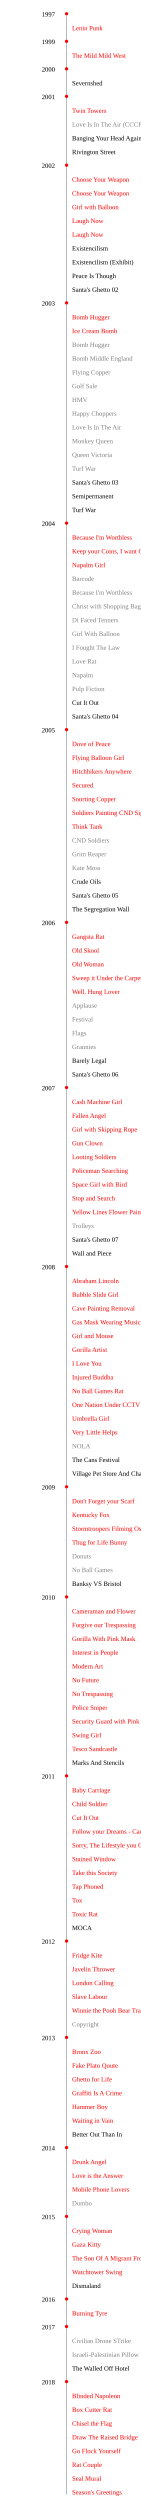
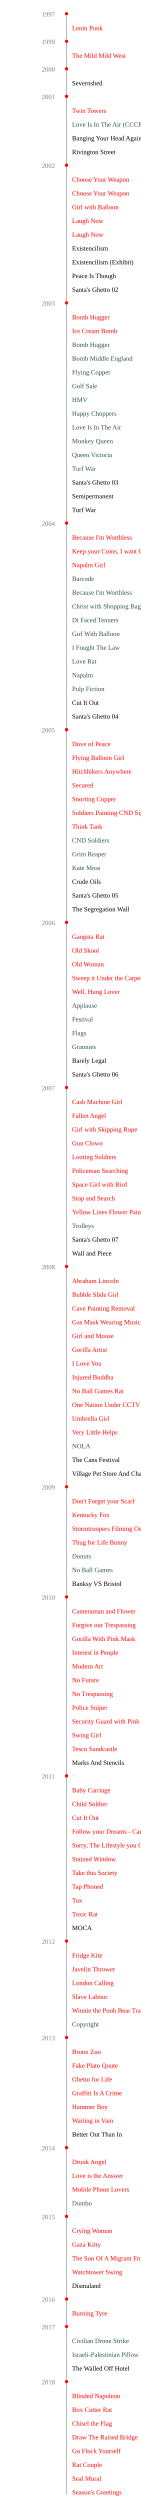
<svg xmlns="http://www.w3.org/2000/svg" xmlns:xlink="http://www.w3.org/1999/xlink" height="4540">
  <g transform="translate(120)">
    <line x1="0" y1="30" x2="0" y2="4530" stroke="gray" stroke-width="1" />
-     <g class="year">
-       <text x="-45" y="30" fill="black">1997</text>
+     <g class="year" id="svg_1997">
+       <text x="-45" y="30" fill="grey">1997</text>
      <circle r="3" cx="0" cy="25" fill="red" />
      <g class="works">
        <a xlink:href="gallery_pages/graffiti/lenin_punk.html" xlink:title="Banksy's 'Lenin Punk'" target="_blank">
          <text x="10" y="55" fill="red">Lenin Punk</text>
        </a>
      </g>
    </g>
-     <g class="year">
-       <text x="-45" y="80" fill="black">1999</text>
+     <g class="year" id="svg_1999">
+       <text x="-45" y="80" fill="grey">1999</text>
      <circle r="3" cx="0" cy="75" fill="red" />
      <g class="works">
        <a xlink:href="gallery_pages/graffiti/the_mild_mild_west.html" xlink:title="Banksy's 'The Mild Mild West'" target="_blank">
          <text x="10" y="105" fill="red">The Mild Mild West</text>
        </a>
      </g>
    </g>
-     <g class="year">
-       <text x="-45" y="130" fill="black">2000</text>
+     <g class="year" id="svg_2000">
+       <text x="-45" y="130" fill="grey">2000</text>
      <circle r="3" cx="0" cy="125" fill="red" />
      <g class="works">
        <a xlink:href="miscellaneous.html" xlink:title="Banksy's 'Severnshed'" target="_blank">
          <text x="10" y="155" fill="black">Severnshed</text>
        </a>
      </g>
    </g>
-     <g class="year">
-       <text x="-45" y="180" fill="black">2001</text>
+     <g class="year" id="svg_2001">
+       <text x="-45" y="180" fill="grey">2001</text>
      <circle r="3" cx="0" cy="175" fill="red" />
      <g class="works">
        <a xlink:href="gallery_pages/graffiti/twin_towers.html" xlink:title="Banksy's 'Twin Towers'" target="_blank">
          <text x="10" y="205" fill="red">Twin Towers</text>
        </a>
-         <a xlink:href="paintings.html" xlink:title="Banksy's 'Love Is In The Air (CCCP)'" target="_blank">
-           <text x="10" y="230" fill="gray">Love Is In The Air (CCCP)</text>
+         <a xlink:href="gallery_pages/paintings/love_is_in_the_air_(cccp).html" xlink:title="Banksy's 'Love Is In The Air (CCCP)'" target="_blank">
+           <text x="10" y="230" fill="darkSlateGrey">Love Is In The Air (CCCP)</text>
        </a>
        <a xlink:href="miscellaneous.html" xlink:title="Banksy's 'Banging Your Head Against A Brick Wall'" target="_blank">
          <text x="10" y="255" fill="black">Banging Your Head Against A Brick Wall</text>
        </a>
        <a xlink:href="miscellaneous.html" xlink:title="Banksy's 'Rivington Street'" target="_blank">
          <text x="10" y="280" fill="black">Rivington Street</text>
        </a>
      </g>
    </g>
-     <g class="year">
-       <text x="-45" y="305" fill="black">2002</text>
+     <g class="year" id="svg_2002">
+       <text x="-45" y="305" fill="grey">2002</text>
      <circle r="3" cx="0" cy="300" fill="red" />
      <g class="works">
        <a xlink:href="gallery_pages/graffiti/choose_your_weapon.html" xlink:title="Banksy's 'Choose Your Weapon'" target="_blank">
          <text x="10" y="330" fill="red">Choose Your Weapon</text>
        </a>
        <a xlink:href="gallery_pages/graffiti/choose_your_weapon.html" xlink:title="Banksy's 'Choose Your Weapon'" target="_blank">
          <text x="10" y="355" fill="red">Choose Your Weapon</text>
        </a>
        <a xlink:href="gallery_pages/graffiti/girl_with_balloon.html" xlink:title="Banksy's 'Girl with Balloon'" target="_blank">
          <text x="10" y="380" fill="red">Girl with Balloon</text>
        </a>
        <a xlink:href="gallery_pages/graffiti/laugh_now.html" xlink:title="Banksy's 'Laugh Now'" target="_blank">
          <text x="10" y="405" fill="red">Laugh Now</text>
        </a>
        <a xlink:href="gallery_pages/graffiti/laugh_now.html" xlink:title="Banksy's 'Laugh Now'" target="_blank">
          <text x="10" y="430" fill="red">Laugh Now</text>
        </a>
        <a xlink:href="miscellaneous.html" xlink:title="Banksy's 'Existencilism'" target="_blank">
          <text x="10" y="455" fill="black">Existencilism</text>
        </a>
        <a xlink:href="miscellaneous.html" xlink:title="Banksy's 'Existencilism (Exhibit)'" target="_blank">
          <text x="10" y="480" fill="black">Existencilism (Exhibit)</text>
        </a>
        <a xlink:href="miscellaneous.html" xlink:title="Banksy's 'Peace Is Though'" target="_blank">
          <text x="10" y="505" fill="black">Peace Is Though</text>
        </a>
        <a xlink:href="miscellaneous.html" xlink:title="Banksy's 'Santa's Ghetto 02'" target="_blank">
          <text x="10" y="530" fill="black">Santa's Ghetto 02</text>
        </a>
      </g>
    </g>
-     <g class="year">
-       <text x="-45" y="555" fill="black">2003</text>
+     <g class="year" id="svg_2003">
+       <text x="-45" y="555" fill="grey">2003</text>
      <circle r="3" cx="0" cy="550" fill="red" />
      <g class="works">
        <a xlink:href="gallery_pages/graffiti/bomb_hugger.html" xlink:title="Banksy's 'Bomb Hugger'" target="_blank">
          <text x="10" y="580" fill="red">Bomb Hugger</text>
        </a>
        <a xlink:href="gallery_pages/graffiti/ice_cream_bomb.html" xlink:title="Banksy's 'Ice Cream Bomb'" target="_blank">
          <text x="10" y="605" fill="red">Ice Cream Bomb</text>
        </a>
-         <a xlink:href="paintings.html" xlink:title="Banksy's 'Bomb Hugger'" target="_blank">
-           <text x="10" y="630" fill="gray">Bomb Hugger</text>
-         </a>
-         <a xlink:href="paintings.html" xlink:title="Banksy's 'Bomb Middle England'" target="_blank">
-           <text x="10" y="655" fill="gray">Bomb Middle England</text>
-         </a>
-         <a xlink:href="paintings.html" xlink:title="Banksy's 'Flying Copper'" target="_blank">
-           <text x="10" y="680" fill="gray">Flying Copper</text>
-         </a>
-         <a xlink:href="paintings.html" xlink:title="Banksy's 'Golf Sale'" target="_blank">
-           <text x="10" y="705" fill="gray">Golf Sale</text>
-         </a>
-         <a xlink:href="paintings.html" xlink:title="Banksy's 'HMV'" target="_blank">
-           <text x="10" y="730" fill="gray">HMV</text>
-         </a>
-         <a xlink:href="paintings.html" xlink:title="Banksy's 'Happy Choppers'" target="_blank">
-           <text x="10" y="755" fill="gray">Happy Choppers</text>
-         </a>
-         <a xlink:href="paintings.html" xlink:title="Banksy's 'Love Is In The Air'" target="_blank">
-           <text x="10" y="780" fill="gray">Love Is In The Air</text>
-         </a>
-         <a xlink:href="paintings.html" xlink:title="Banksy's 'Monkey Queen'" target="_blank">
-           <text x="10" y="805" fill="gray">Monkey Queen</text>
-         </a>
-         <a xlink:href="paintings.html" xlink:title="Banksy's 'Queen Victoria'" target="_blank">
-           <text x="10" y="830" fill="gray">Queen Victoria</text>
-         </a>
-         <a xlink:href="paintings.html" xlink:title="Banksy's 'Turf War'" target="_blank">
-           <text x="10" y="855" fill="gray">Turf War</text>
+         <a xlink:href="gallery_pages/paintings/bomb_hugger.html" xlink:title="Banksy's 'Bomb Hugger'" target="_blank">
+           <text x="10" y="630" fill="darkSlateGrey">Bomb Hugger</text>
+         </a>
+         <a xlink:href="gallery_pages/paintings/bomb_middle_england.html" xlink:title="Banksy's 'Bomb Middle England'" target="_blank">
+           <text x="10" y="655" fill="darkSlateGrey">Bomb Middle England</text>
+         </a>
+         <a xlink:href="gallery_pages/paintings/flying_copper.html" xlink:title="Banksy's 'Flying Copper'" target="_blank">
+           <text x="10" y="680" fill="darkSlateGrey">Flying Copper</text>
+         </a>
+         <a xlink:href="gallery_pages/paintings/golf_sale.html" xlink:title="Banksy's 'Golf Sale'" target="_blank">
+           <text x="10" y="705" fill="darkSlateGrey">Golf Sale</text>
+         </a>
+         <a xlink:href="gallery_pages/paintings/hmv.html" xlink:title="Banksy's 'HMV'" target="_blank">
+           <text x="10" y="730" fill="darkSlateGrey">HMV</text>
+         </a>
+         <a xlink:href="gallery_pages/paintings/happy_choppers.html" xlink:title="Banksy's 'Happy Choppers'" target="_blank">
+           <text x="10" y="755" fill="darkSlateGrey">Happy Choppers</text>
+         </a>
+         <a xlink:href="gallery_pages/paintings/love_is_in_the_air.html" xlink:title="Banksy's 'Love Is In The Air'" target="_blank">
+           <text x="10" y="780" fill="darkSlateGrey">Love Is In The Air</text>
+         </a>
+         <a xlink:href="gallery_pages/paintings/monkey_queen.html" xlink:title="Banksy's 'Monkey Queen'" target="_blank">
+           <text x="10" y="805" fill="darkSlateGrey">Monkey Queen</text>
+         </a>
+         <a xlink:href="gallery_pages/paintings/queen_victoria.html" xlink:title="Banksy's 'Queen Victoria'" target="_blank">
+           <text x="10" y="830" fill="darkSlateGrey">Queen Victoria</text>
+         </a>
+         <a xlink:href="gallery_pages/paintings/turf_war.html" xlink:title="Banksy's 'Turf War'" target="_blank">
+           <text x="10" y="855" fill="darkSlateGrey">Turf War</text>
        </a>
        <a xlink:href="miscellaneous.html" xlink:title="Banksy's 'Santa's Ghetto 03'" target="_blank">
          <text x="10" y="880" fill="black">Santa's Ghetto 03</text>
        </a>
        <a xlink:href="miscellaneous.html" xlink:title="Banksy's 'Semipermanent'" target="_blank">
          <text x="10" y="905" fill="black">Semipermanent</text>
        </a>
        <a xlink:href="miscellaneous.html" xlink:title="Banksy's 'Turf War'" target="_blank">
          <text x="10" y="930" fill="black">Turf War</text>
        </a>
      </g>
    </g>
-     <g class="year">
-       <text x="-45" y="955" fill="black">2004</text>
+     <g class="year" id="svg_2004">
+       <text x="-45" y="955" fill="grey">2004</text>
      <circle r="3" cx="0" cy="950" fill="red" />
      <g class="works">
        <a xlink:href="gallery_pages/graffiti/because_im_worthless.html" xlink:title="Banksy's 'Because I'm Worthless'" target="_blank">
          <text x="10" y="980" fill="red">Because I'm Worthless</text>
        </a>
        <a xlink:href="gallery_pages/graffiti/keep_your_coins_i_want_change.html" xlink:title="Banksy's 'Keep your Coins, I want Change'" target="_blank">
          <text x="10" y="1005" fill="red">Keep your Coins, I want Change</text>
        </a>
        <a xlink:href="gallery_pages/graffiti/napalm_girl.html" xlink:title="Banksy's 'Napalm Girl'" target="_blank">
          <text x="10" y="1030" fill="red">Napalm Girl</text>
        </a>
-         <a xlink:href="paintings.html" xlink:title="Banksy's 'Barcode'" target="_blank">
-           <text x="10" y="1055" fill="gray">Barcode</text>
-         </a>
-         <a xlink:href="paintings.html" xlink:title="Banksy's 'Because I'm Worthless'" target="_blank">
-           <text x="10" y="1080" fill="gray">Because I'm Worthless</text>
-         </a>
-         <a xlink:href="paintings.html" xlink:title="Banksy's 'Christ with Shopping Bags'" target="_blank">
-           <text x="10" y="1105" fill="gray">Christ with Shopping Bags</text>
-         </a>
-         <a xlink:href="paintings.html" xlink:title="Banksy's 'Di Faced Tenners'" target="_blank">
-           <text x="10" y="1130" fill="gray">Di Faced Tenners</text>
-         </a>
-         <a xlink:href="paintings.html" xlink:title="Banksy's 'Girl With Balloon'" target="_blank">
-           <text x="10" y="1155" fill="gray">Girl With Balloon</text>
-         </a>
-         <a xlink:href="paintings.html" xlink:title="Banksy's 'I Fought The Law'" target="_blank">
-           <text x="10" y="1180" fill="gray">I Fought The Law</text>
-         </a>
-         <a xlink:href="paintings.html" xlink:title="Banksy's 'Love Rat'" target="_blank">
-           <text x="10" y="1205" fill="gray">Love Rat</text>
-         </a>
-         <a xlink:href="paintings.html" xlink:title="Banksy's 'Napalm'" target="_blank">
-           <text x="10" y="1230" fill="gray">Napalm</text>
-         </a>
-         <a xlink:href="paintings.html" xlink:title="Banksy's 'Pulp Fiction'" target="_blank">
-           <text x="10" y="1255" fill="gray">Pulp Fiction</text>
+         <a xlink:href="gallery_pages/paintings/barcode.html" xlink:title="Banksy's 'Barcode'" target="_blank">
+           <text x="10" y="1055" fill="darkSlateGrey">Barcode</text>
+         </a>
+         <a xlink:href="gallery_pages/paintings/because_im_worthless.html" xlink:title="Banksy's 'Because I'm Worthless'" target="_blank">
+           <text x="10" y="1080" fill="darkSlateGrey">Because I'm Worthless</text>
+         </a>
+         <a xlink:href="gallery_pages/paintings/christ_with_shopping_bags.html" xlink:title="Banksy's 'Christ with Shopping Bags'" target="_blank">
+           <text x="10" y="1105" fill="darkSlateGrey">Christ with Shopping Bags</text>
+         </a>
+         <a xlink:href="gallery_pages/paintings/di_faced_tenners.html" xlink:title="Banksy's 'Di Faced Tenners'" target="_blank">
+           <text x="10" y="1130" fill="darkSlateGrey">Di Faced Tenners</text>
+         </a>
+         <a xlink:href="gallery_pages/paintings/girl_with_balloon.html" xlink:title="Banksy's 'Girl With Balloon'" target="_blank">
+           <text x="10" y="1155" fill="darkSlateGrey">Girl With Balloon</text>
+         </a>
+         <a xlink:href="gallery_pages/paintings/i_fought_the_law.html" xlink:title="Banksy's 'I Fought The Law'" target="_blank">
+           <text x="10" y="1180" fill="darkSlateGrey">I Fought The Law</text>
+         </a>
+         <a xlink:href="gallery_pages/paintings/love_rat.html" xlink:title="Banksy's 'Love Rat'" target="_blank">
+           <text x="10" y="1205" fill="darkSlateGrey">Love Rat</text>
+         </a>
+         <a xlink:href="gallery_pages/paintings/napalm.html" xlink:title="Banksy's 'Napalm'" target="_blank">
+           <text x="10" y="1230" fill="darkSlateGrey">Napalm</text>
+         </a>
+         <a xlink:href="gallery_pages/paintings/pulp_fiction.html" xlink:title="Banksy's 'Pulp Fiction'" target="_blank">
+           <text x="10" y="1255" fill="darkSlateGrey">Pulp Fiction</text>
        </a>
        <a xlink:href="miscellaneous.html" xlink:title="Banksy's 'Cut It Out'" target="_blank">
          <text x="10" y="1280" fill="black">Cut It Out</text>
        </a>
        <a xlink:href="miscellaneous.html" xlink:title="Banksy's 'Santa's Ghetto 04'" target="_blank">
          <text x="10" y="1305" fill="black">Santa's Ghetto 04</text>
        </a>
      </g>
    </g>
-     <g class="year">
-       <text x="-45" y="1330" fill="black">2005</text>
+     <g class="year" id="svg_2005">
+       <text x="-45" y="1330" fill="grey">2005</text>
      <circle r="3" cx="0" cy="1325" fill="red" />
      <g class="works">
        <a xlink:href="gallery_pages/graffiti/dove_of_peace.html" xlink:title="Banksy's 'Dove of Peace'" target="_blank">
          <text x="10" y="1355" fill="red">Dove of Peace</text>
        </a>
        <a xlink:href="gallery_pages/graffiti/flying_balloon_girl.html" xlink:title="Banksy's 'Flying Balloon Girl'" target="_blank">
          <text x="10" y="1380" fill="red">Flying Balloon Girl</text>
        </a>
        <a xlink:href="gallery_pages/graffiti/hitchhikers_anywhere.html" xlink:title="Banksy's 'Hitchhikers Anywhere'" target="_blank">
          <text x="10" y="1405" fill="red">Hitchhikers Anywhere</text>
        </a>
        <a xlink:href="gallery_pages/graffiti/secured.html" xlink:title="Banksy's 'Secured'" target="_blank">
          <text x="10" y="1430" fill="red">Secured</text>
        </a>
        <a xlink:href="gallery_pages/graffiti/snorting_copper.html" xlink:title="Banksy's 'Snorting Copper'" target="_blank">
          <text x="10" y="1455" fill="red">Snorting Copper</text>
        </a>
        <a xlink:href="gallery_pages/graffiti/soldiers_painting_cnd_sign.html" xlink:title="Banksy's 'Soldiers Painting CND Sign'" target="_blank">
          <text x="10" y="1480" fill="red">Soldiers Painting CND Sign</text>
        </a>
        <a xlink:href="gallery_pages/graffiti/think_tank.html" xlink:title="Banksy's 'Think Tank'" target="_blank">
          <text x="10" y="1505" fill="red">Think Tank</text>
        </a>
-         <a xlink:href="paintings.html" xlink:title="Banksy's 'CND Soldiers'" target="_blank">
-           <text x="10" y="1530" fill="gray">CND Soldiers</text>
-         </a>
-         <a xlink:href="paintings.html" xlink:title="Banksy's 'Grim Reaper'" target="_blank">
-           <text x="10" y="1555" fill="gray">Grim Reaper</text>
-         </a>
-         <a xlink:href="paintings.html" xlink:title="Banksy's 'Kate Moss'" target="_blank">
-           <text x="10" y="1580" fill="gray">Kate Moss</text>
+         <a xlink:href="gallery_pages/paintings/cnd_soldiers.html" xlink:title="Banksy's 'CND Soldiers'" target="_blank">
+           <text x="10" y="1530" fill="darkSlateGrey">CND Soldiers</text>
+         </a>
+         <a xlink:href="gallery_pages/paintings/grim_reaper.html" xlink:title="Banksy's 'Grim Reaper'" target="_blank">
+           <text x="10" y="1555" fill="darkSlateGrey">Grim Reaper</text>
+         </a>
+         <a xlink:href="gallery_pages/paintings/kate_moss.html" xlink:title="Banksy's 'Kate Moss'" target="_blank">
+           <text x="10" y="1580" fill="darkSlateGrey">Kate Moss</text>
        </a>
        <a xlink:href="miscellaneous.html" xlink:title="Banksy's 'Crude Oils'" target="_blank">
          <text x="10" y="1605" fill="black">Crude Oils</text>
        </a>
        <a xlink:href="miscellaneous.html" xlink:title="Banksy's 'Santa's Ghetto 05'" target="_blank">
          <text x="10" y="1630" fill="black">Santa's Ghetto 05</text>
        </a>
        <a xlink:href="miscellaneous.html" xlink:title="Banksy's 'The Segregation Wall'" target="_blank">
          <text x="10" y="1655" fill="black">The Segregation Wall</text>
        </a>
      </g>
    </g>
-     <g class="year">
-       <text x="-45" y="1680" fill="black">2006</text>
+     <g class="year" id="svg_2006">
+       <text x="-45" y="1680" fill="grey">2006</text>
      <circle r="3" cx="0" cy="1675" fill="red" />
      <g class="works">
        <a xlink:href="gallery_pages/graffiti/gangsta_rat.html" xlink:title="Banksy's 'Gangsta Rat'" target="_blank">
          <text x="10" y="1705" fill="red">Gangsta Rat</text>
        </a>
        <a xlink:href="gallery_pages/graffiti/old_skool.html" xlink:title="Banksy's 'Old Skool'" target="_blank">
          <text x="10" y="1730" fill="red">Old Skool</text>
        </a>
        <a xlink:href="gallery_pages/graffiti/old_woman.html" xlink:title="Banksy's 'Old Woman'" target="_blank">
          <text x="10" y="1755" fill="red">Old Woman</text>
        </a>
        <a xlink:href="gallery_pages/graffiti/sweep_it_under_the_carpet.html" xlink:title="Banksy's 'Sweep it Under the Carpet'" target="_blank">
          <text x="10" y="1780" fill="red">Sweep it Under the Carpet</text>
        </a>
        <a xlink:href="gallery_pages/graffiti/well_hung_lover.html" xlink:title="Banksy's 'Well, Hung Lover'" target="_blank">
          <text x="10" y="1805" fill="red">Well, Hung Lover</text>
        </a>
-         <a xlink:href="paintings.html" xlink:title="Banksy's 'Applause'" target="_blank">
-           <text x="10" y="1830" fill="gray">Applause</text>
-         </a>
-         <a xlink:href="paintings.html" xlink:title="Banksy's 'Festival'" target="_blank">
-           <text x="10" y="1855" fill="gray">Festival</text>
-         </a>
-         <a xlink:href="paintings.html" xlink:title="Banksy's 'Flags'" target="_blank">
-           <text x="10" y="1880" fill="gray">Flags</text>
-         </a>
-         <a xlink:href="paintings.html" xlink:title="Banksy's 'Grannies'" target="_blank">
-           <text x="10" y="1905" fill="gray">Grannies</text>
+         <a xlink:href="gallery_pages/paintings/applause.html" xlink:title="Banksy's 'Applause'" target="_blank">
+           <text x="10" y="1830" fill="darkSlateGrey">Applause</text>
+         </a>
+         <a xlink:href="gallery_pages/paintings/festival.html" xlink:title="Banksy's 'Festival'" target="_blank">
+           <text x="10" y="1855" fill="darkSlateGrey">Festival</text>
+         </a>
+         <a xlink:href="gallery_pages/paintings/flags.html" xlink:title="Banksy's 'Flags'" target="_blank">
+           <text x="10" y="1880" fill="darkSlateGrey">Flags</text>
+         </a>
+         <a xlink:href="gallery_pages/paintings/grannies.html" xlink:title="Banksy's 'Grannies'" target="_blank">
+           <text x="10" y="1905" fill="darkSlateGrey">Grannies</text>
        </a>
        <a xlink:href="miscellaneous.html" xlink:title="Banksy's 'Barely Legal'" target="_blank">
          <text x="10" y="1930" fill="black">Barely Legal</text>
        </a>
        <a xlink:href="miscellaneous.html" xlink:title="Banksy's 'Santa's Ghetto 06'" target="_blank">
          <text x="10" y="1955" fill="black">Santa's Ghetto 06</text>
        </a>
      </g>
    </g>
-     <g class="year">
-       <text x="-45" y="1980" fill="black">2007</text>
+     <g class="year" id="svg_2007">
+       <text x="-45" y="1980" fill="grey">2007</text>
      <circle r="3" cx="0" cy="1975" fill="red" />
      <g class="works">
        <a xlink:href="gallery_pages/graffiti/cash_machine_girl.html" xlink:title="Banksy's 'Cash Machine Girl'" target="_blank">
          <text x="10" y="2005" fill="red">Cash Machine Girl</text>
        </a>
        <a xlink:href="gallery_pages/graffiti/fallen_angel.html" xlink:title="Banksy's 'Fallen Angel'" target="_blank">
          <text x="10" y="2030" fill="red">Fallen Angel</text>
        </a>
        <a xlink:href="gallery_pages/graffiti/girl_with_skipping_rope.html" xlink:title="Banksy's 'Girl with Skipping Rope'" target="_blank">
          <text x="10" y="2055" fill="red">Girl with Skipping Rope</text>
        </a>
        <a xlink:href="gallery_pages/graffiti/gun_clown.html" xlink:title="Banksy's 'Gun Clown'" target="_blank">
          <text x="10" y="2080" fill="red">Gun Clown</text>
        </a>
        <a xlink:href="gallery_pages/graffiti/looting_soldiers.html" xlink:title="Banksy's 'Looting Soldiers'" target="_blank">
          <text x="10" y="2105" fill="red">Looting Soldiers</text>
        </a>
        <a xlink:href="gallery_pages/graffiti/policeman_searching.html" xlink:title="Banksy's 'Policeman Searching'" target="_blank">
          <text x="10" y="2130" fill="red">Policeman Searching</text>
        </a>
        <a xlink:href="gallery_pages/graffiti/space_girl_with_bird.html" xlink:title="Banksy's 'Space Girl with Bird'" target="_blank">
          <text x="10" y="2155" fill="red">Space Girl with Bird</text>
        </a>
        <a xlink:href="gallery_pages/graffiti/stop_and_search.html" xlink:title="Banksy's 'Stop and Search'" target="_blank">
          <text x="10" y="2180" fill="red">Stop and Search</text>
        </a>
        <a xlink:href="gallery_pages/graffiti/yellow_lines_flower_painter.html" xlink:title="Banksy's 'Yellow Lines Flower Painter'" target="_blank">
          <text x="10" y="2205" fill="red">Yellow Lines Flower Painter</text>
        </a>
-         <a xlink:href="paintings.html" xlink:title="Banksy's 'Trolleys'" target="_blank">
-           <text x="10" y="2230" fill="gray">Trolleys</text>
+         <a xlink:href="gallery_pages/paintings/trolleys.html" xlink:title="Banksy's 'Trolleys'" target="_blank">
+           <text x="10" y="2230" fill="darkSlateGrey">Trolleys</text>
        </a>
        <a xlink:href="miscellaneous.html" xlink:title="Banksy's 'Santa's Ghetto 07'" target="_blank">
          <text x="10" y="2255" fill="black">Santa's Ghetto 07</text>
        </a>
        <a xlink:href="miscellaneous.html" xlink:title="Banksy's 'Wall and Piece'" target="_blank">
          <text x="10" y="2280" fill="black">Wall and Piece</text>
        </a>
      </g>
    </g>
-     <g class="year">
-       <text x="-45" y="2305" fill="black">2008</text>
+     <g class="year" id="svg_2008">
+       <text x="-45" y="2305" fill="grey">2008</text>
      <circle r="3" cx="0" cy="2300" fill="red" />
      <g class="works">
        <a xlink:href="gallery_pages/graffiti/abraham_lincoln.html" xlink:title="Banksy's 'Abraham Lincoln'" target="_blank">
          <text x="10" y="2330" fill="red">Abraham Lincoln</text>
        </a>
        <a xlink:href="gallery_pages/graffiti/bubble_slide_girl.html" xlink:title="Banksy's 'Bubble Slide Girl'" target="_blank">
          <text x="10" y="2355" fill="red">Bubble Slide Girl</text>
        </a>
        <a xlink:href="gallery_pages/graffiti/cave_painting_removal.html" xlink:title="Banksy's 'Cave Painting Removal'" target="_blank">
          <text x="10" y="2380" fill="red">Cave Painting Removal</text>
        </a>
        <a xlink:href="gallery_pages/graffiti/gas_mask_wearing_musicians.html" xlink:title="Banksy's 'Gas Mask Wearing Musicians'" target="_blank">
          <text x="10" y="2405" fill="red">Gas Mask Wearing Musicians</text>
        </a>
        <a xlink:href="gallery_pages/graffiti/girl_and_mouse.html" xlink:title="Banksy's 'Girl and Mouse'" target="_blank">
          <text x="10" y="2430" fill="red">Girl and Mouse</text>
        </a>
        <a xlink:href="gallery_pages/graffiti/gorilla_artist.html" xlink:title="Banksy's 'Gorilla Artist'" target="_blank">
          <text x="10" y="2455" fill="red">Gorilla Artist</text>
        </a>
        <a xlink:href="gallery_pages/graffiti/i_love_you.html" xlink:title="Banksy's 'I Love You'" target="_blank">
          <text x="10" y="2480" fill="red">I Love You</text>
        </a>
        <a xlink:href="gallery_pages/graffiti/injured_buddha.html" xlink:title="Banksy's 'Injured Buddha'" target="_blank">
          <text x="10" y="2505" fill="red">Injured Buddha</text>
        </a>
        <a xlink:href="gallery_pages/graffiti/no_ball_games_rat.html" xlink:title="Banksy's 'No Ball Games Rat'" target="_blank">
          <text x="10" y="2530" fill="red">No Ball Games Rat</text>
        </a>
        <a xlink:href="gallery_pages/graffiti/one_nation_under_cctv.html" xlink:title="Banksy's 'One Nation Under CCTV'" target="_blank">
          <text x="10" y="2555" fill="red">One Nation Under CCTV</text>
        </a>
        <a xlink:href="gallery_pages/graffiti/umbrella_girl.html" xlink:title="Banksy's 'Umbrella Girl'" target="_blank">
          <text x="10" y="2580" fill="red">Umbrella Girl</text>
        </a>
        <a xlink:href="gallery_pages/graffiti/very_little_helps.html" xlink:title="Banksy's 'Very Little Helps'" target="_blank">
          <text x="10" y="2605" fill="red">Very Little Helps</text>
        </a>
-         <a xlink:href="paintings.html" xlink:title="Banksy's 'NOLA'" target="_blank">
-           <text x="10" y="2630" fill="gray">NOLA</text>
+         <a xlink:href="gallery_pages/paintings/nola.html" xlink:title="Banksy's 'NOLA'" target="_blank">
+           <text x="10" y="2630" fill="darkSlateGrey">NOLA</text>
        </a>
        <a xlink:href="miscellaneous.html" xlink:title="Banksy's 'The Cans Festival'" target="_blank">
          <text x="10" y="2655" fill="black">The Cans Festival</text>
        </a>
        <a xlink:href="miscellaneous.html" xlink:title="Banksy's 'Village Pet Store And Charcoal Grill'" target="_blank">
          <text x="10" y="2680" fill="black">Village Pet Store And Charcoal Grill</text>
        </a>
      </g>
    </g>
-     <g class="year">
-       <text x="-45" y="2705" fill="black">2009</text>
+     <g class="year" id="svg_2009">
+       <text x="-45" y="2705" fill="grey">2009</text>
      <circle r="3" cx="0" cy="2700" fill="red" />
      <g class="works">
        <a xlink:href="gallery_pages/graffiti/dont_forget_your_scarf.html" xlink:title="Banksy's 'Don't Forget your Scarf'" target="_blank">
          <text x="10" y="2730" fill="red">Don't Forget your Scarf</text>
        </a>
        <a xlink:href="gallery_pages/graffiti/kentucky_fox.html" xlink:title="Banksy's 'Kentucky Fox'" target="_blank">
          <text x="10" y="2755" fill="red">Kentucky Fox</text>
        </a>
        <a xlink:href="gallery_pages/graffiti/stormtroopers_filming_oscars.html" xlink:title="Banksy's 'Stormtroopers Filming Oscars'" target="_blank">
          <text x="10" y="2780" fill="red">Stormtroopers Filming Oscars</text>
        </a>
        <a xlink:href="gallery_pages/graffiti/thug_for_life_bunny.html" xlink:title="Banksy's 'Thug for Life Bunny'" target="_blank">
          <text x="10" y="2805" fill="red">Thug for Life Bunny</text>
        </a>
-         <a xlink:href="paintings.html" xlink:title="Banksy's 'Donuts'" target="_blank">
-           <text x="10" y="2830" fill="gray">Donuts</text>
-         </a>
-         <a xlink:href="paintings.html" xlink:title="Banksy's 'No Ball Games'" target="_blank">
-           <text x="10" y="2855" fill="gray">No Ball Games</text>
+         <a xlink:href="gallery_pages/paintings/donuts.html" xlink:title="Banksy's 'Donuts'" target="_blank">
+           <text x="10" y="2830" fill="darkSlateGrey">Donuts</text>
+         </a>
+         <a xlink:href="gallery_pages/paintings/no_ball_games.html" xlink:title="Banksy's 'No Ball Games'" target="_blank">
+           <text x="10" y="2855" fill="darkSlateGrey">No Ball Games</text>
        </a>
        <a xlink:href="miscellaneous.html" xlink:title="Banksy's 'Banksy VS Bristol'" target="_blank">
          <text x="10" y="2880" fill="black">Banksy VS Bristol</text>
        </a>
      </g>
    </g>
-     <g class="year">
-       <text x="-45" y="2905" fill="black">2010</text>
+     <g class="year" id="svg_2010">
+       <text x="-45" y="2905" fill="grey">2010</text>
      <circle r="3" cx="0" cy="2900" fill="red" />
      <g class="works">
        <a xlink:href="gallery_pages/graffiti/cameraman_and_flower.html" xlink:title="Banksy's 'Cameraman and Flower'" target="_blank">
          <text x="10" y="2930" fill="red">Cameraman and Flower</text>
        </a>
        <a xlink:href="gallery_pages/graffiti/forgive_our_trespassing.html" xlink:title="Banksy's 'Forgive our Trespassing'" target="_blank">
          <text x="10" y="2955" fill="red">Forgive our Trespassing</text>
        </a>
        <a xlink:href="gallery_pages/graffiti/gorilla_with_pink_mask.html" xlink:title="Banksy's 'Gorilla With Pink Mask'" target="_blank">
          <text x="10" y="2980" fill="red">Gorilla With Pink Mask</text>
        </a>
        <a xlink:href="gallery_pages/graffiti/interest_in_people.html" xlink:title="Banksy's 'Interest in People'" target="_blank">
          <text x="10" y="3005" fill="red">Interest in People</text>
        </a>
        <a xlink:href="gallery_pages/graffiti/modern_art.html" xlink:title="Banksy's 'Modern Art'" target="_blank">
          <text x="10" y="3030" fill="red">Modern Art</text>
        </a>
        <a xlink:href="gallery_pages/graffiti/no_future.html" xlink:title="Banksy's 'No Future'" target="_blank">
          <text x="10" y="3055" fill="red">No Future</text>
        </a>
        <a xlink:href="gallery_pages/graffiti/no_trespassing.html" xlink:title="Banksy's 'No Trespassing'" target="_blank">
          <text x="10" y="3080" fill="red">No Trespassing</text>
        </a>
        <a xlink:href="gallery_pages/graffiti/police_sniper.html" xlink:title="Banksy's 'Police Sniper'" target="_blank">
          <text x="10" y="3105" fill="red">Police Sniper</text>
        </a>
        <a xlink:href="gallery_pages/graffiti/security_guard_with_pink_balloon.html" xlink:title="Banksy's 'Security Guard with Pink Balloon'" target="_blank">
          <text x="10" y="3130" fill="red">Security Guard with Pink Balloon</text>
        </a>
        <a xlink:href="gallery_pages/graffiti/swing_girl.html" xlink:title="Banksy's 'Swing Girl'" target="_blank">
          <text x="10" y="3155" fill="red">Swing Girl</text>
        </a>
        <a xlink:href="gallery_pages/graffiti/tesco_sandcastle.html" xlink:title="Banksy's 'Tesco Sandcastle'" target="_blank">
          <text x="10" y="3180" fill="red">Tesco Sandcastle</text>
        </a>
        <a xlink:href="miscellaneous.html" xlink:title="Banksy's 'Marks And Stencils'" target="_blank">
          <text x="10" y="3205" fill="black">Marks And Stencils</text>
        </a>
      </g>
    </g>
-     <g class="year">
-       <text x="-45" y="3230" fill="black">2011</text>
+     <g class="year" id="svg_2011">
+       <text x="-45" y="3230" fill="grey">2011</text>
      <circle r="3" cx="0" cy="3225" fill="red" />
      <g class="works">
        <a xlink:href="gallery_pages/graffiti/baby_carriage.html" xlink:title="Banksy's 'Baby Carriage'" target="_blank">
          <text x="10" y="3255" fill="red">Baby Carriage</text>
        </a>
        <a xlink:href="gallery_pages/graffiti/child_soldier.html" xlink:title="Banksy's 'Child Soldier'" target="_blank">
          <text x="10" y="3280" fill="red">Child Soldier</text>
        </a>
        <a xlink:href="gallery_pages/graffiti/cut_it_out.html" xlink:title="Banksy's 'Cut It Out'" target="_blank">
          <text x="10" y="3305" fill="red">Cut It Out</text>
        </a>
        <a xlink:href="gallery_pages/graffiti/follow_your_dreams___canceled.html" xlink:title="Banksy's 'Follow your Dreams - Canceled'" target="_blank">
          <text x="10" y="3330" fill="red">Follow your Dreams - Canceled</text>
        </a>
        <a xlink:href="gallery_pages/graffiti/sorry_the_lifestyle_you_ordered.html" xlink:title="Banksy's 'Sorry, The Lifestyle you Ordered'" target="_blank">
          <text x="10" y="3355" fill="red">Sorry, The Lifestyle you Ordered</text>
        </a>
        <a xlink:href="gallery_pages/graffiti/stained_window.html" xlink:title="Banksy's 'Stained Window'" target="_blank">
          <text x="10" y="3380" fill="red">Stained Window</text>
        </a>
        <a xlink:href="gallery_pages/graffiti/take_this_society.html" xlink:title="Banksy's 'Take this Society'" target="_blank">
          <text x="10" y="3405" fill="red">Take this Society</text>
        </a>
        <a xlink:href="gallery_pages/graffiti/tap_phoned.html" xlink:title="Banksy's 'Tap Phoned'" target="_blank">
          <text x="10" y="3430" fill="red">Tap Phoned</text>
        </a>
        <a xlink:href="gallery_pages/graffiti/tox.html" xlink:title="Banksy's 'Tox'" target="_blank">
          <text x="10" y="3455" fill="red">Tox</text>
        </a>
        <a xlink:href="gallery_pages/graffiti/toxic_rat.html" xlink:title="Banksy's 'Toxic Rat'" target="_blank">
          <text x="10" y="3480" fill="red">Toxic Rat</text>
        </a>
        <a xlink:href="miscellaneous.html" xlink:title="Banksy's 'MOCA'" target="_blank">
          <text x="10" y="3505" fill="black">MOCA</text>
        </a>
      </g>
    </g>
-     <g class="year">
-       <text x="-45" y="3530" fill="black">2012</text>
+     <g class="year" id="svg_2012">
+       <text x="-45" y="3530" fill="grey">2012</text>
      <circle r="3" cx="0" cy="3525" fill="red" />
      <g class="works">
        <a xlink:href="gallery_pages/graffiti/fridge_kite.html" xlink:title="Banksy's 'Fridge Kite'" target="_blank">
          <text x="10" y="3555" fill="red">Fridge Kite</text>
        </a>
        <a xlink:href="gallery_pages/graffiti/javelin_thrower.html" xlink:title="Banksy's 'Javelin Thrower'" target="_blank">
          <text x="10" y="3580" fill="red">Javelin Thrower</text>
        </a>
        <a xlink:href="gallery_pages/graffiti/london_calling.html" xlink:title="Banksy's 'London Calling'" target="_blank">
          <text x="10" y="3605" fill="red">London Calling</text>
        </a>
        <a xlink:href="gallery_pages/graffiti/slave_labour.html" xlink:title="Banksy's 'Slave Labour'" target="_blank">
          <text x="10" y="3630" fill="red">Slave Labour</text>
        </a>
        <a xlink:href="gallery_pages/graffiti/winnie_the_pooh_bear_trap.html" xlink:title="Banksy's 'Winnie the Pooh Bear Trap'" target="_blank">
          <text x="10" y="3655" fill="red">Winnie the Pooh Bear Trap</text>
        </a>
-         <a xlink:href="paintings.html" xlink:title="Banksy's 'Copyright'" target="_blank">
-           <text x="10" y="3680" fill="gray">Copyright</text>
-         </a>
-       </g>
-     </g>
-     <g class="year">
-       <text x="-45" y="3705" fill="black">2013</text>
+         <a xlink:href="gallery_pages/paintings/copyright.html" xlink:title="Banksy's 'Copyright'" target="_blank">
+           <text x="10" y="3680" fill="darkSlateGrey">Copyright</text>
+         </a>
+       </g>
+     </g>
+     <g class="year" id="svg_2013">
+       <text x="-45" y="3705" fill="grey">2013</text>
      <circle r="3" cx="0" cy="3700" fill="red" />
      <g class="works">
        <a xlink:href="gallery_pages/graffiti/bronx_zoo.html" xlink:title="Banksy's 'Bronx Zoo'" target="_blank">
          <text x="10" y="3730" fill="red">Bronx Zoo</text>
        </a>
        <a xlink:href="gallery_pages/graffiti/fake_plato_qoute.html" xlink:title="Banksy's 'Fake Plato Qoute'" target="_blank">
          <text x="10" y="3755" fill="red">Fake Plato Qoute</text>
        </a>
        <a xlink:href="gallery_pages/graffiti/ghetto_for_life.html" xlink:title="Banksy's 'Ghetto for Life'" target="_blank">
          <text x="10" y="3780" fill="red">Ghetto for Life</text>
        </a>
        <a xlink:href="gallery_pages/graffiti/graffiti_is_a_crime.html" xlink:title="Banksy's 'Graffiti Is A Crime'" target="_blank">
          <text x="10" y="3805" fill="red">Graffiti Is A Crime</text>
        </a>
        <a xlink:href="gallery_pages/graffiti/hammer_boy.html" xlink:title="Banksy's 'Hammer Boy'" target="_blank">
          <text x="10" y="3830" fill="red">Hammer Boy</text>
        </a>
        <a xlink:href="gallery_pages/graffiti/waiting_in_vain.html" xlink:title="Banksy's 'Waiting in Vain'" target="_blank">
          <text x="10" y="3855" fill="red">Waiting in Vain</text>
        </a>
        <a xlink:href="miscellaneous.html" xlink:title="Banksy's 'Better Out Than In'" target="_blank">
          <text x="10" y="3880" fill="black">Better Out Than In</text>
        </a>
      </g>
    </g>
-     <g class="year">
-       <text x="-45" y="3905" fill="black">2014</text>
+     <g class="year" id="svg_2014">
+       <text x="-45" y="3905" fill="grey">2014</text>
      <circle r="3" cx="0" cy="3900" fill="red" />
      <g class="works">
        <a xlink:href="gallery_pages/graffiti/drunk_angel.html" xlink:title="Banksy's 'Drunk Angel'" target="_blank">
          <text x="10" y="3930" fill="red">Drunk Angel</text>
        </a>
        <a xlink:href="gallery_pages/graffiti/love_is_the_answer.html" xlink:title="Banksy's 'Love is the Answer'" target="_blank">
          <text x="10" y="3955" fill="red">Love is the Answer</text>
        </a>
        <a xlink:href="gallery_pages/graffiti/mobile_phone_lovers.html" xlink:title="Banksy's 'Mobile Phone Lovers'" target="_blank">
          <text x="10" y="3980" fill="red">Mobile Phone Lovers</text>
        </a>
-         <a xlink:href="paintings.html" xlink:title="Banksy's 'Dumbo'" target="_blank">
-           <text x="10" y="4005" fill="gray">Dumbo</text>
-         </a>
-       </g>
-     </g>
-     <g class="year">
-       <text x="-45" y="4030" fill="black">2015</text>
+         <a xlink:href="gallery_pages/paintings/dumbo.html" xlink:title="Banksy's 'Dumbo'" target="_blank">
+           <text x="10" y="4005" fill="darkSlateGrey">Dumbo</text>
+         </a>
+       </g>
+     </g>
+     <g class="year" id="svg_2015">
+       <text x="-45" y="4030" fill="grey">2015</text>
      <circle r="3" cx="0" cy="4025" fill="red" />
      <g class="works">
        <a xlink:href="gallery_pages/graffiti/crying_woman.html" xlink:title="Banksy's 'Crying Woman'" target="_blank">
          <text x="10" y="4055" fill="red">Crying Woman</text>
        </a>
        <a xlink:href="gallery_pages/graffiti/gaza_kitty.html" xlink:title="Banksy's 'Gaza Kitty'" target="_blank">
          <text x="10" y="4080" fill="red">Gaza Kitty</text>
        </a>
        <a xlink:href="gallery_pages/graffiti/the_son_of_a_migrant_from_syria.html" xlink:title="Banksy's 'The Son Of A Migrant From Syria'" target="_blank">
          <text x="10" y="4105" fill="red">The Son Of A Migrant From Syria</text>
        </a>
        <a xlink:href="gallery_pages/graffiti/watchtower_swing.html" xlink:title="Banksy's 'Watchtower Swing'" target="_blank">
          <text x="10" y="4130" fill="red">Watchtower Swing</text>
        </a>
        <a xlink:href="miscellaneous.html" xlink:title="Banksy's 'Dismaland'" target="_blank">
          <text x="10" y="4155" fill="black">Dismaland</text>
        </a>
      </g>
    </g>
-     <g class="year">
-       <text x="-45" y="4180" fill="black">2016</text>
+     <g class="year" id="svg_2016">
+       <text x="-45" y="4180" fill="grey">2016</text>
      <circle r="3" cx="0" cy="4175" fill="red" />
      <g class="works">
        <a xlink:href="gallery_pages/graffiti/burning_tyre.html" xlink:title="Banksy's 'Burning Tyre'" target="_blank">
          <text x="10" y="4205" fill="red">Burning Tyre</text>
        </a>
      </g>
    </g>
-     <g class="year">
-       <text x="-45" y="4230" fill="black">2017</text>
+     <g class="year" id="svg_2017">
+       <text x="-45" y="4230" fill="grey">2017</text>
      <circle r="3" cx="0" cy="4225" fill="red" />
      <g class="works">
-         <a xlink:href="paintings.html" xlink:title="Banksy's 'Civilian Drone STrike'" target="_blank">
-           <text x="10" y="4255" fill="gray">Civilian Drone STrike</text>
-         </a>
-         <a xlink:href="paintings.html" xlink:title="Banksy's 'Israeli-Palestinian Pillow Fight'" target="_blank">
-           <text x="10" y="4280" fill="gray">Israeli-Palestinian Pillow Fight</text>
+         <a xlink:href="gallery_pages/paintings/civilian_drone_strike.html" xlink:title="Banksy's 'Civilian Drone Strike'" target="_blank">
+           <text x="10" y="4255" fill="darkSlateGrey">Civilian Drone Strike</text>
+         </a>
+         <a xlink:href="gallery_pages/paintings/israeli_palestinian_pillow_fight.html" xlink:title="Banksy's 'Israeli-Palestinian Pillow Fight'" target="_blank">
+           <text x="10" y="4280" fill="darkSlateGrey">Israeli-Palestinian Pillow Fight</text>
        </a>
        <a xlink:href="miscellaneous.html" xlink:title="Banksy's 'The Walled Off Hotel'" target="_blank">
          <text x="10" y="4305" fill="black">The Walled Off Hotel</text>
        </a>
      </g>
    </g>
-     <g class="year">
-       <text x="-45" y="4330" fill="black">2018</text>
+     <g class="year" id="svg_2018">
+       <text x="-45" y="4330" fill="grey">2018</text>
      <circle r="3" cx="0" cy="4325" fill="red" />
      <g class="works">
        <a xlink:href="gallery_pages/graffiti/blinded_napoleon.html" xlink:title="Banksy's 'Blinded Napoleon'" target="_blank">
          <text x="10" y="4355" fill="red">Blinded Napoleon</text>
        </a>
        <a xlink:href="gallery_pages/graffiti/box_cutter_rat.html" xlink:title="Banksy's 'Box Cutter Rat'" target="_blank">
          <text x="10" y="4380" fill="red">Box Cutter Rat</text>
        </a>
        <a xlink:href="gallery_pages/graffiti/chisel_the_flag.html" xlink:title="Banksy's 'Chisel the Flag'" target="_blank">
          <text x="10" y="4405" fill="red">Chisel the Flag</text>
        </a>
        <a xlink:href="gallery_pages/graffiti/draw_the_raised_bridge.html" xlink:title="Banksy's 'Draw The Raised Bridge'" target="_blank">
          <text x="10" y="4430" fill="red">Draw The Raised Bridge</text>
        </a>
        <a xlink:href="gallery_pages/graffiti/go_flock_yourself.html" xlink:title="Banksy's 'Go Flock Yourself'" target="_blank">
          <text x="10" y="4455" fill="red">Go Flock Yourself</text>
        </a>
        <a xlink:href="gallery_pages/graffiti/rat_couple.html" xlink:title="Banksy's 'Rat Couple'" target="_blank">
          <text x="10" y="4480" fill="red">Rat Couple</text>
        </a>
        <a xlink:href="gallery_pages/graffiti/seal_mural.html" xlink:title="Banksy's 'Seal Mural'" target="_blank">
          <text x="10" y="4505" fill="red">Seal Mural</text>
        </a>
        <a xlink:href="gallery_pages/graffiti/seasons_greetings.html" xlink:title="Banksy's 'Season's Greetings'" target="_blank">
          <text x="10" y="4530" fill="red">Season's Greetings</text>
        </a>
      </g>
    </g>
  </g>
</svg>
